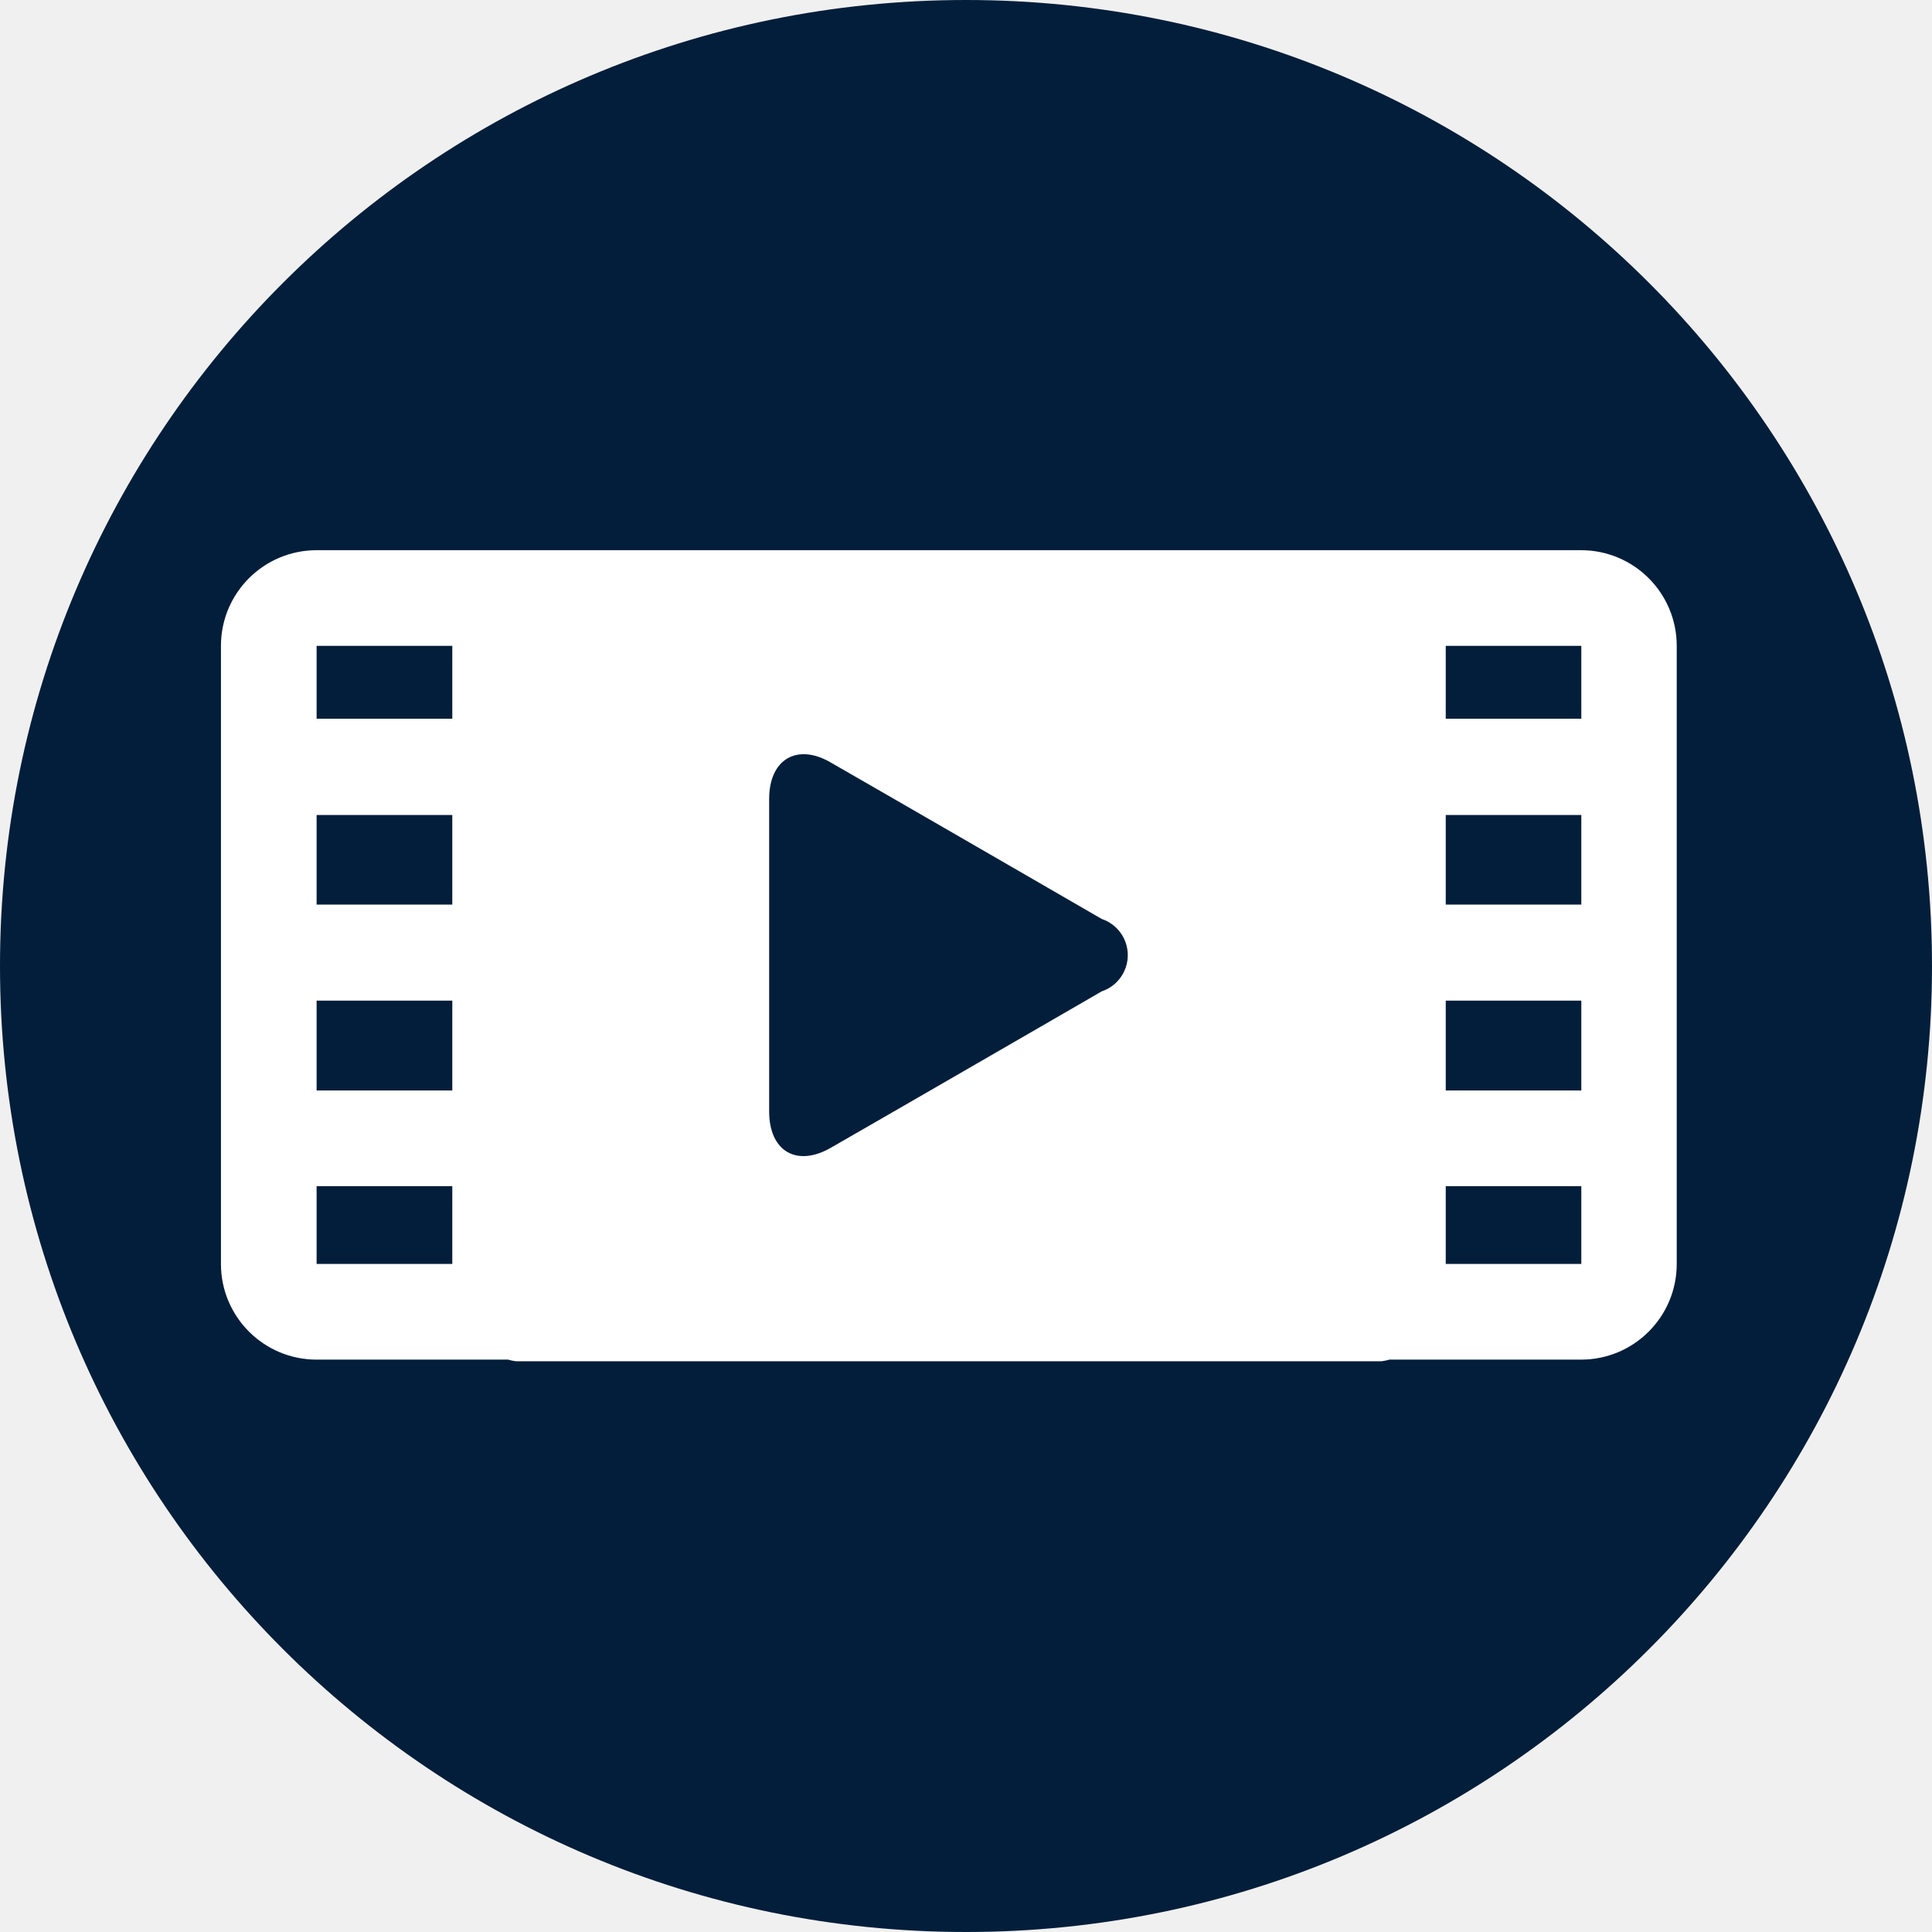
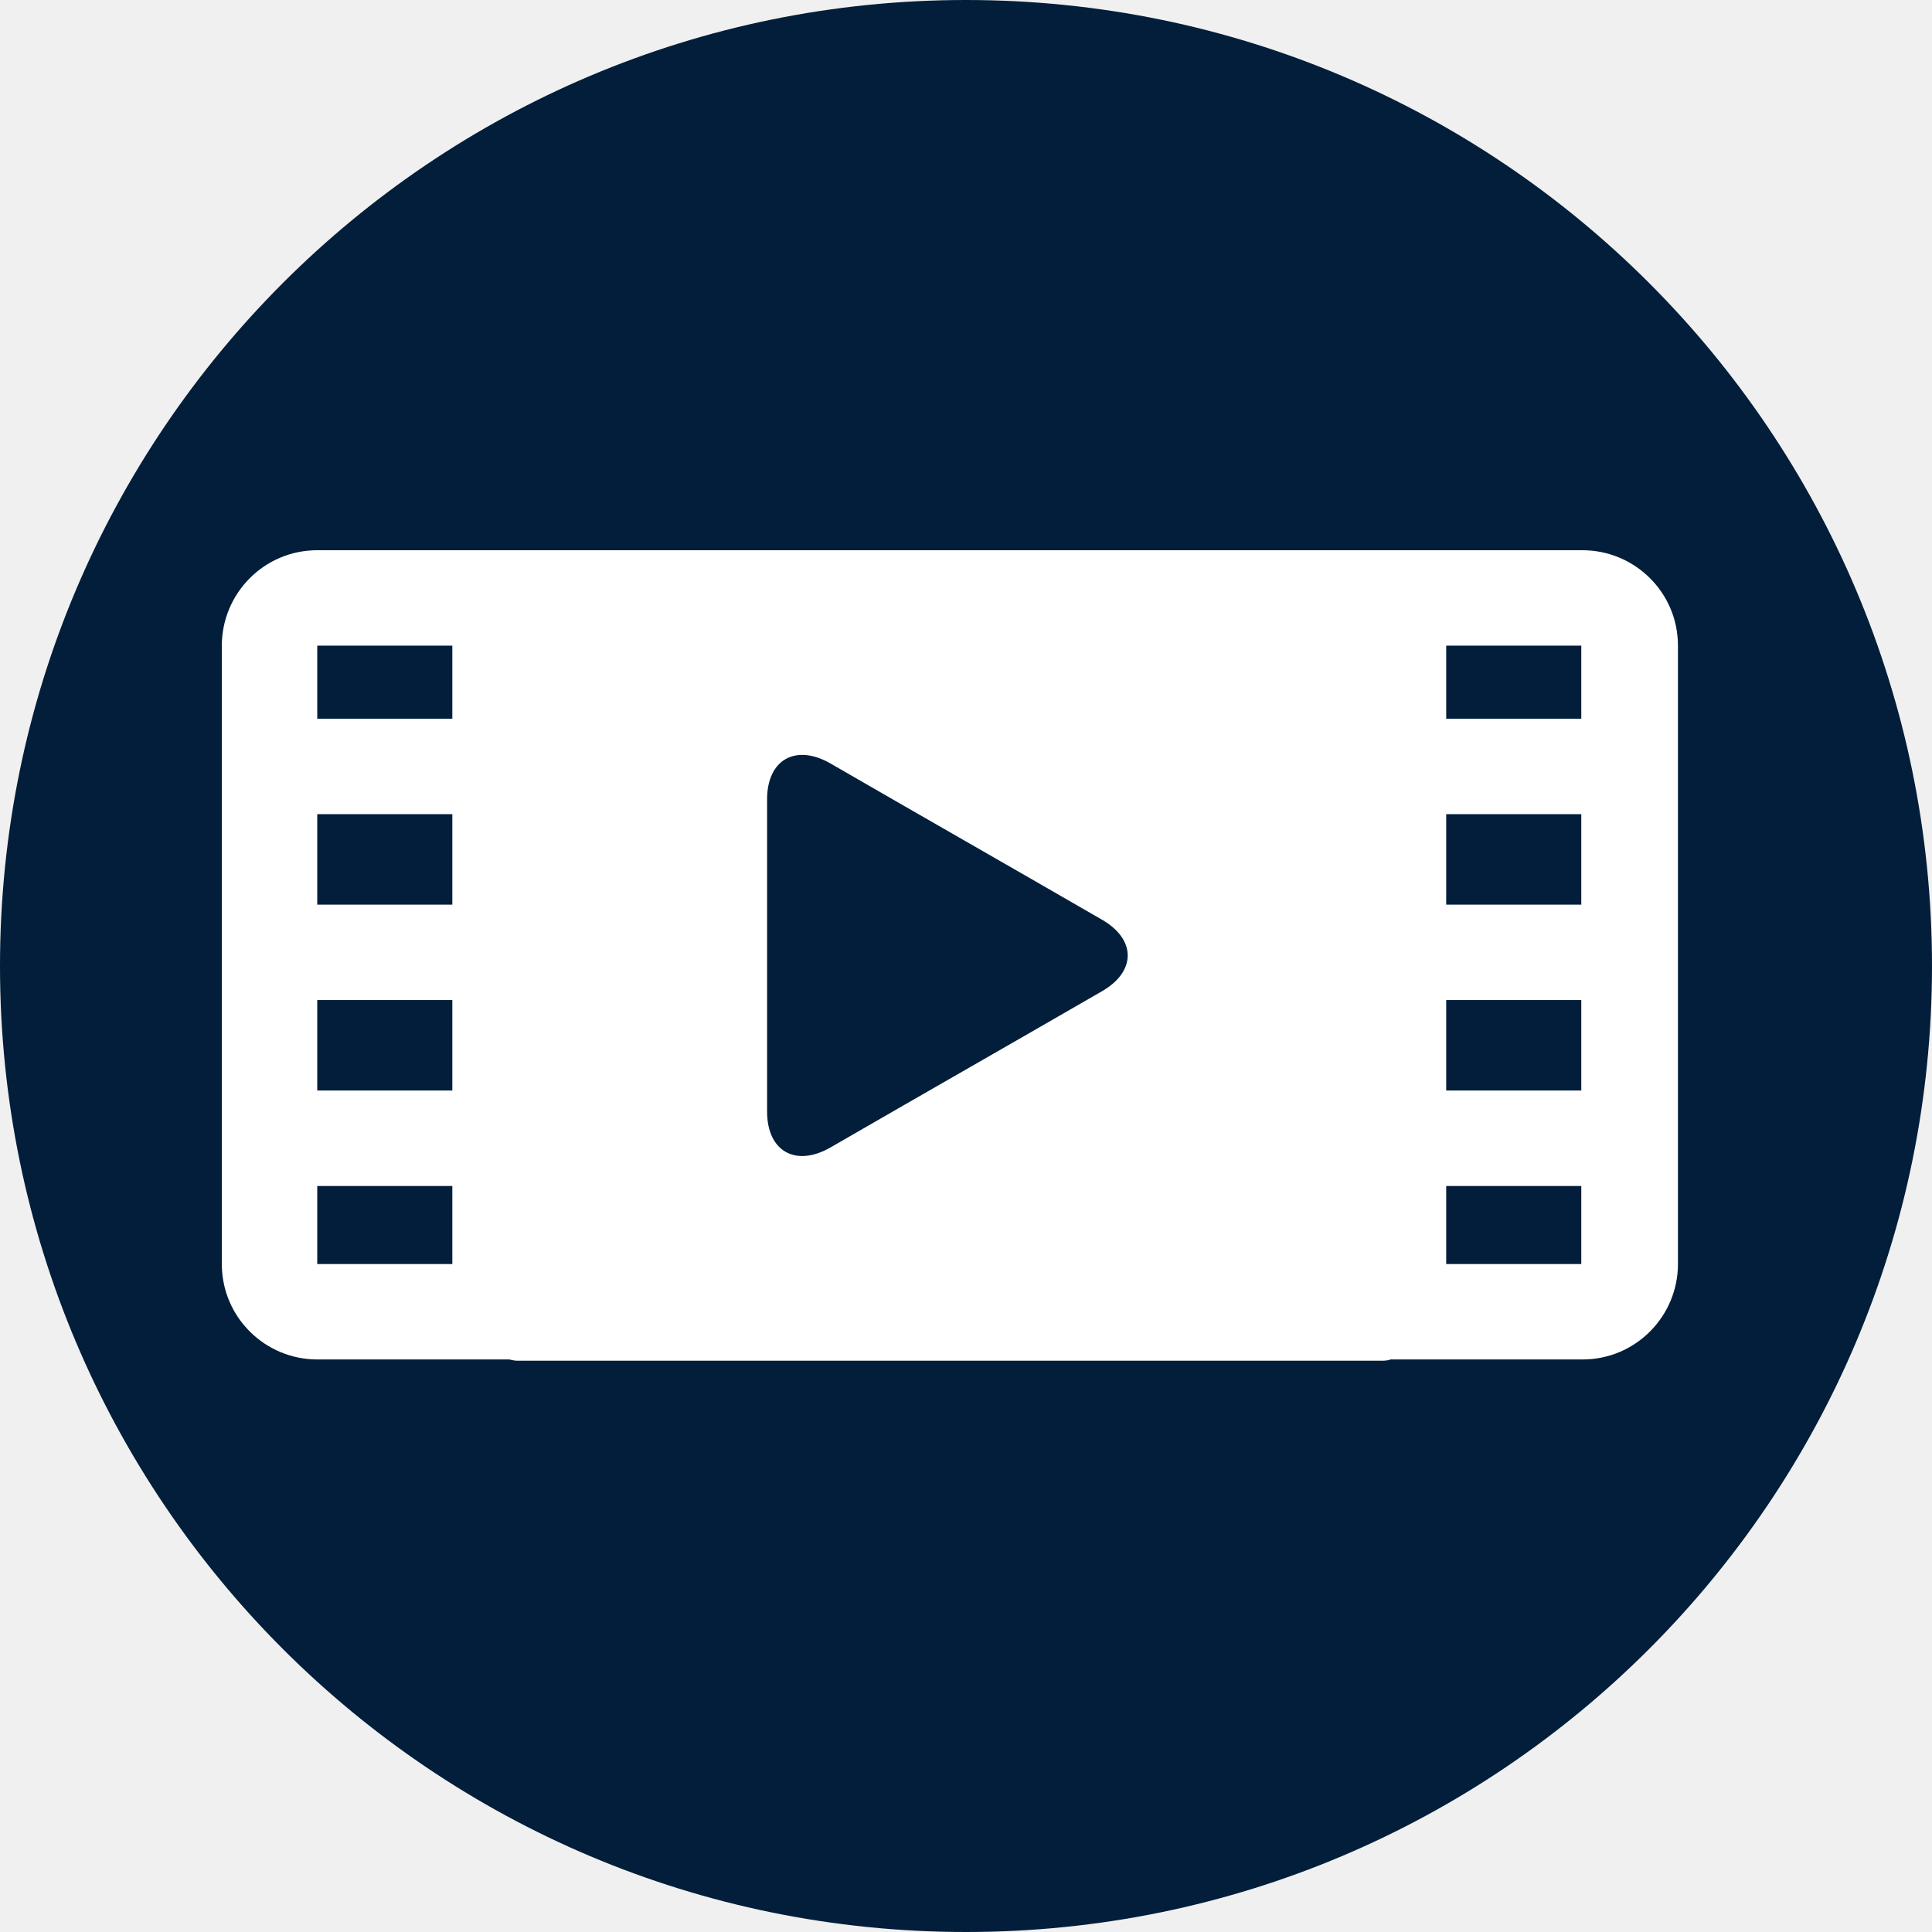
- <svg xmlns="http://www.w3.org/2000/svg" width="5.5mm" height="5.5mm" viewBox="0 0 15.591 15.591">
-   <rect width="15.591" height="15.591" rx="7.795" fill="#031E3A" />
-   <path d="M12.761,4.44H2.555a.772.772,0,0,0-.772.772V10.2a.772.772,0,0,0,.772.772H4.1a.426.426,0,0,0,.062.013h6.988a.44.44,0,0,0,.063-.013h1.546a.772.772,0,0,0,.772-.772V5.212A.772.772,0,0,0,12.761,4.44ZM3.65,10.2H2.555V9.572H3.65Zm0-1.4H2.555V8.075H3.65Zm0-1.5H2.555V6.577H3.65Zm0-1.5H2.555V5.212H3.65ZM8.891,8l-.586.339-1.011.584-.587.338c-.278.161-.5.029-.5-.292V6.447c0-.321.227-.453.5-.292l.587.338,1.011.584.586.339A.308.308,0,0,1,8.891,8Zm3.87,2.2H11.667V9.572h1.094Zm0-1.4H11.667V8.075h1.094Zm0-1.5H11.667V6.577h1.094Zm0-1.5H11.667V5.212h1.094Z" fill="#fff" />
+ <svg xmlns="http://www.w3.org/2000/svg" viewBox="0 0 15.59 15.59">
+   <defs>
+     <style>
+       .cls-1 {
+         fill: #021e3a;
+       }
+ 
+       .cls-1, .cls-2 {
+         stroke-width: 0px;
+       }
+ 
+       .cls-2 {
+         fill: #fff;
+       }
+     </style>
+   </defs>
+   <g id="Cirkel">
+     <rect class="cls-1" x="0" y="0" width="15.59" height="15.59" rx="7.8" ry="7.8" />
+   </g>
+   <g id="ICONS">
+     <path class="cls-2" d="M12.76,4.44H2.56c-.43,0-.77.35-.77.77v4.99c0,.43.35.77.77.77h1.55s.04.01.06.01h6.99s.04,0,.06-.01h1.55c.43,0,.77-.35.77-.77v-4.99c0-.43-.35-.77-.77-.77ZM3.65,10.2h-1.09v-.63s0,0,0,0h1.09v.63ZM3.65,8.8h-1.09s0,0,0,0v-.73s0,0,0,0h1.09v.73ZM3.65,7.3h-1.09s0,0,0,0v-.73s0,0,0,0h1.09v.73ZM3.65,5.8h-1.09s0,0,0,0v-.59h1.09v.59ZM8.89,8l-.59.34c-.28.16-.73.42-1.01.58l-.59.34c-.28.16-.51.03-.51-.29v-2.52c0-.32.23-.45.51-.29l.59.34c.28.16.73.42,1.01.58l.59.34c.28.16.28.42,0,.58ZM12.76,10.2h-1.09v-.63h1.09v.63ZM12.76,8.8h-1.09v-.73h1.09v.73ZM12.76,7.3h-1.09v-.73h1.09v.73ZM12.76,5.8h-1.09v-.59h1.09v.59Z" />
+   </g>
</svg>
